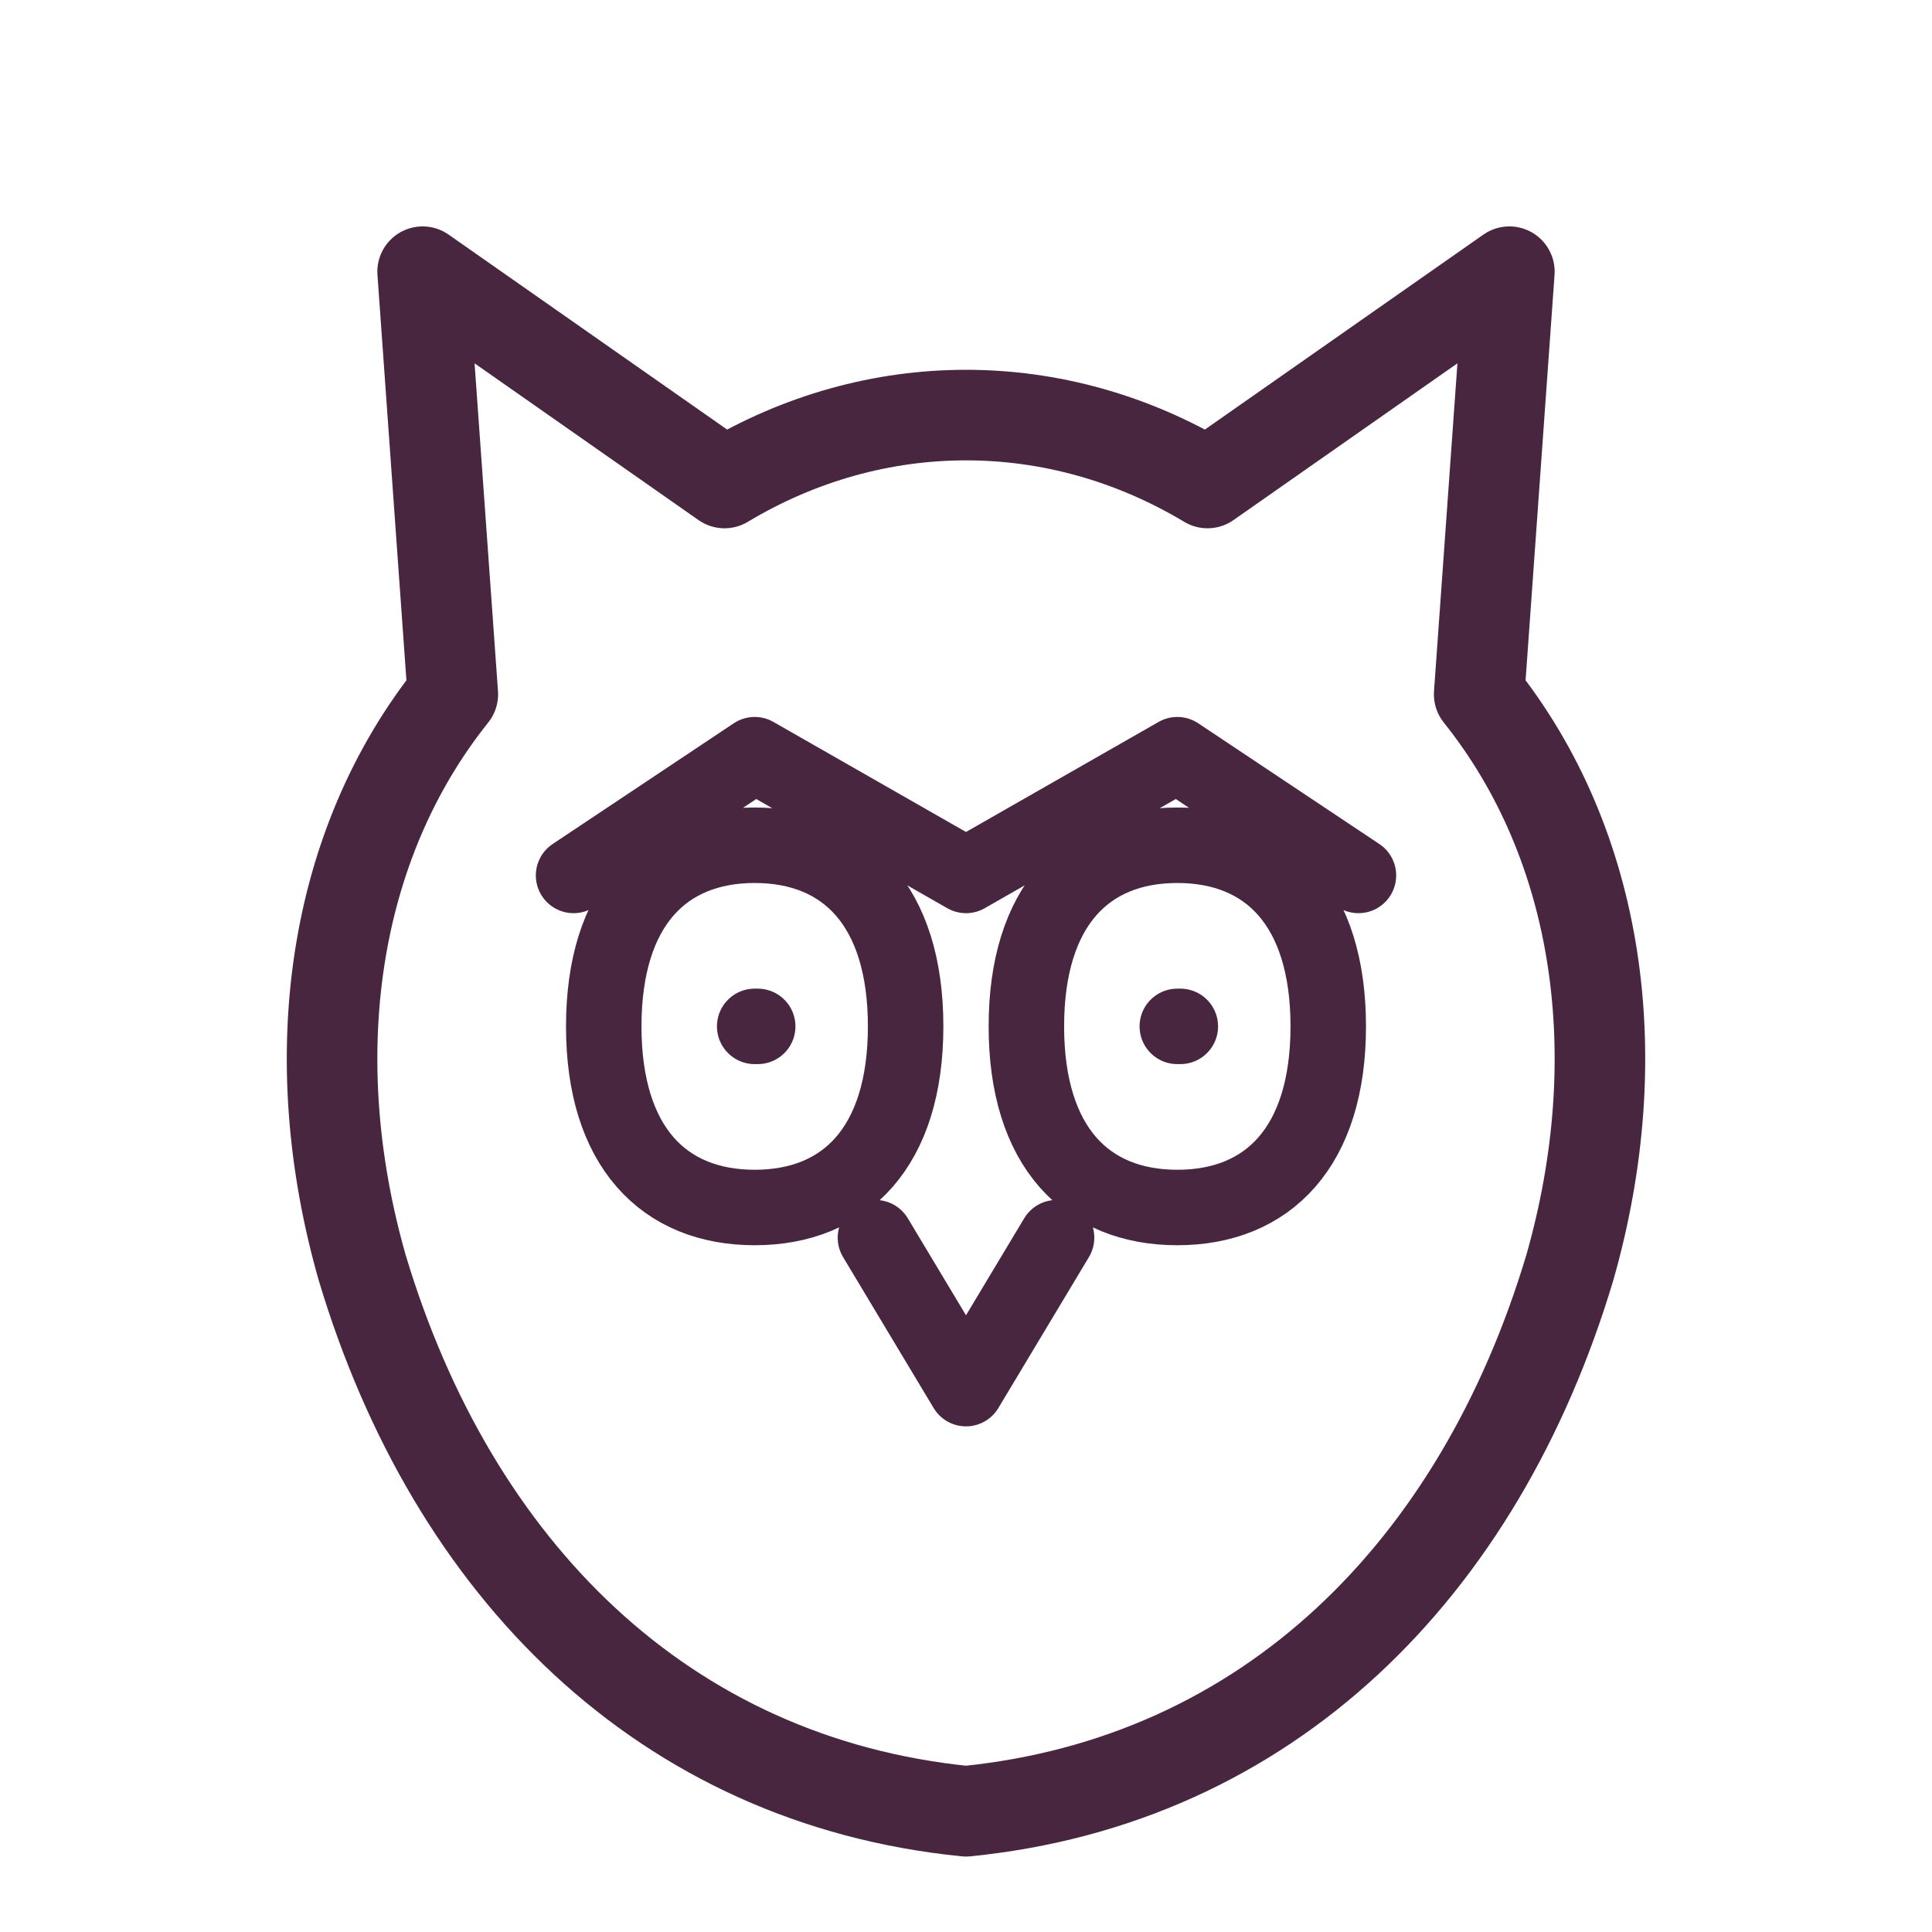
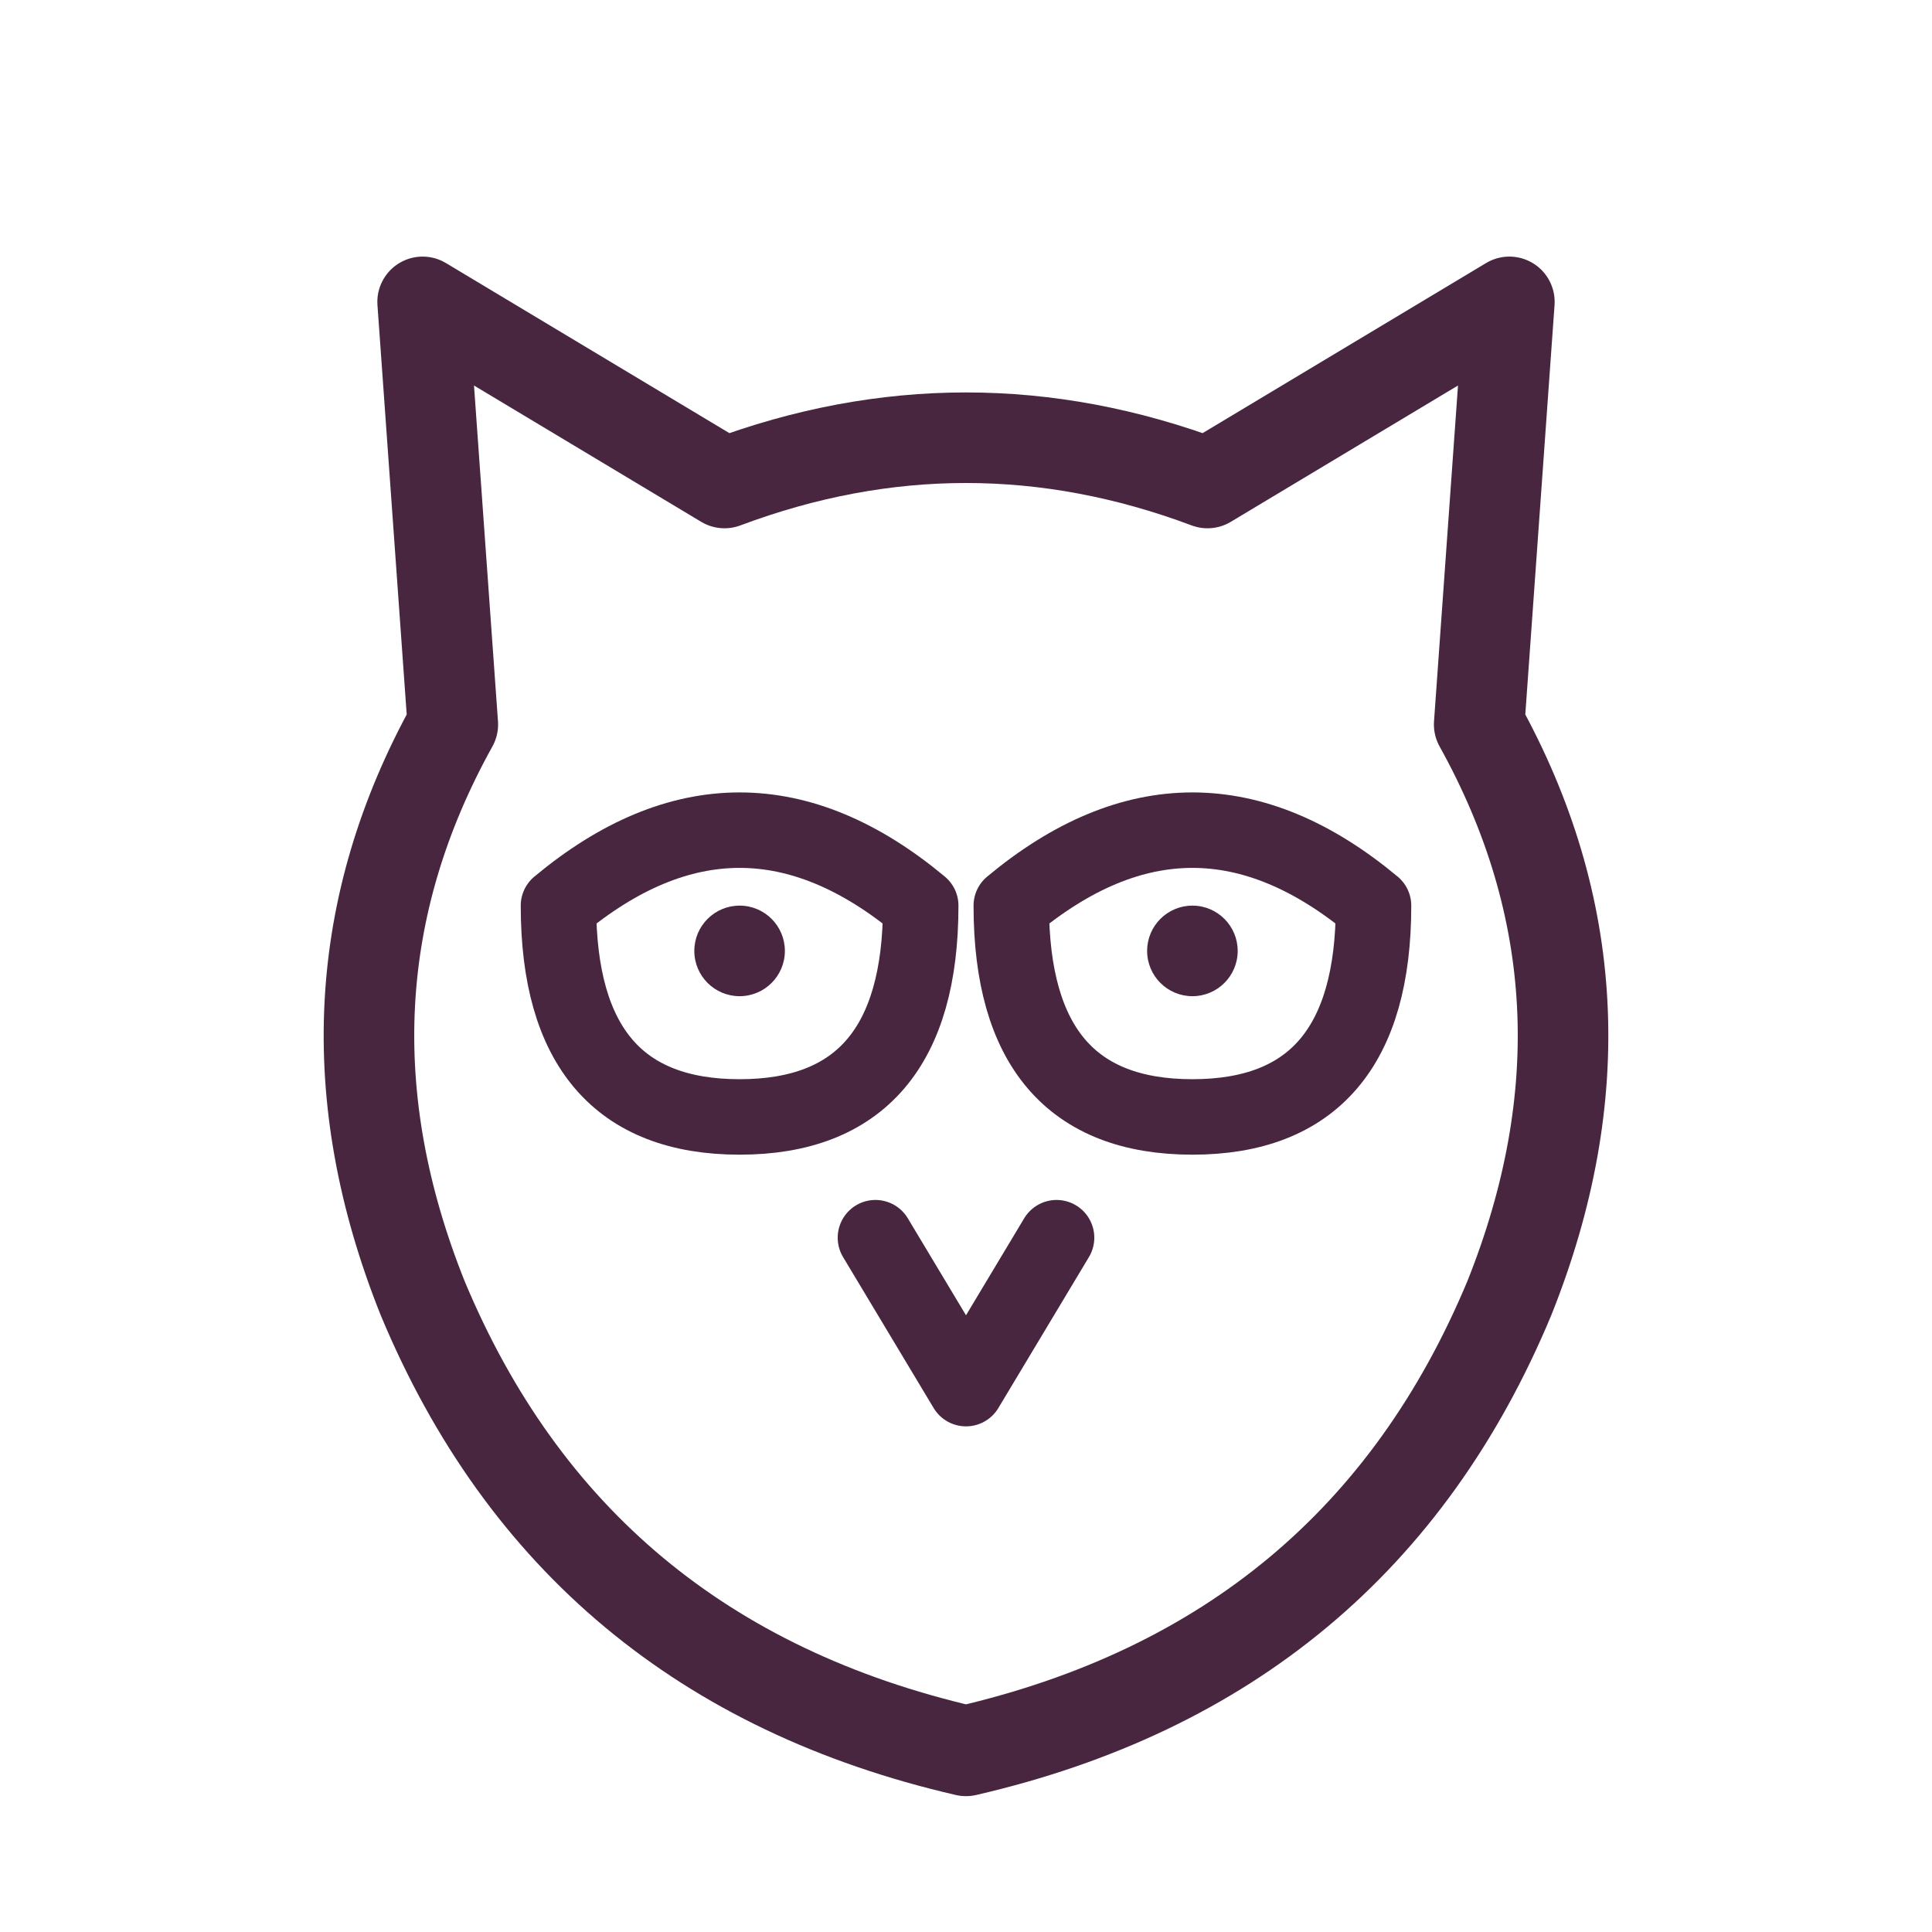
- <svg xmlns="http://www.w3.org/2000/svg" viewBox="0 0 64 64" fill="none" color="#492640">
-   <path d="m14 9 10 7c5-3 11-3 16 0l10-7-1 14c4 5 5 12 3 19-3 10-10 17-20 18-10-1-17-8-20-18-2-7-1-14 3-19L14 9Z" stroke="currentColor" stroke-width="3" stroke-linejoin="round" />
-   <path d="m19 29 6-4 7 4 7-4 6 4M20 34c0-4 2-6 5-6s5 2 5 6-2 6-5 6-5-2-5-6Zm14 0c0-4 2-6 5-6s5 2 5 6-2 6-5 6-5-2-5-6Zm-5 7 3 5 3-5M25 34h.1M39 34h.1" stroke="currentColor" stroke-width="2.5" stroke-linecap="round" stroke-linejoin="round" />
+ <svg xmlns="http://www.w3.org/2000/svg" width="64" height="64" viewBox="0 0 64 64" fill="none" color="#492640">
+   <path d="M14 10 24 16Q32 13 40 16L50 10 49 24Q54 33 50 43 45 55 32 58 19 55 14 43 10 33 15 24Z" stroke="currentColor" stroke-width="3" stroke-linecap="round" stroke-linejoin="round" />
+   <path d="M18.5 30Q24.5 25 30.5 30 30.5 37 24.5 37 18.5 37 18.5 30ZM33.5 30Q39.5 25 45.5 30 45.5 37 39.5 37 33.5 37 33.5 30Z" stroke="currentColor" stroke-width="2.5" stroke-linecap="round" stroke-linejoin="round" />
+   <circle cx="24.5" cy="31.5" r="1.5" fill="currentColor" />
+   <circle cx="39.5" cy="31.5" r="1.5" fill="currentColor" />
+   <path d="M29 41 32 46 35 41" stroke="currentColor" stroke-width="2.5" stroke-linecap="round" stroke-linejoin="round" />
</svg>
